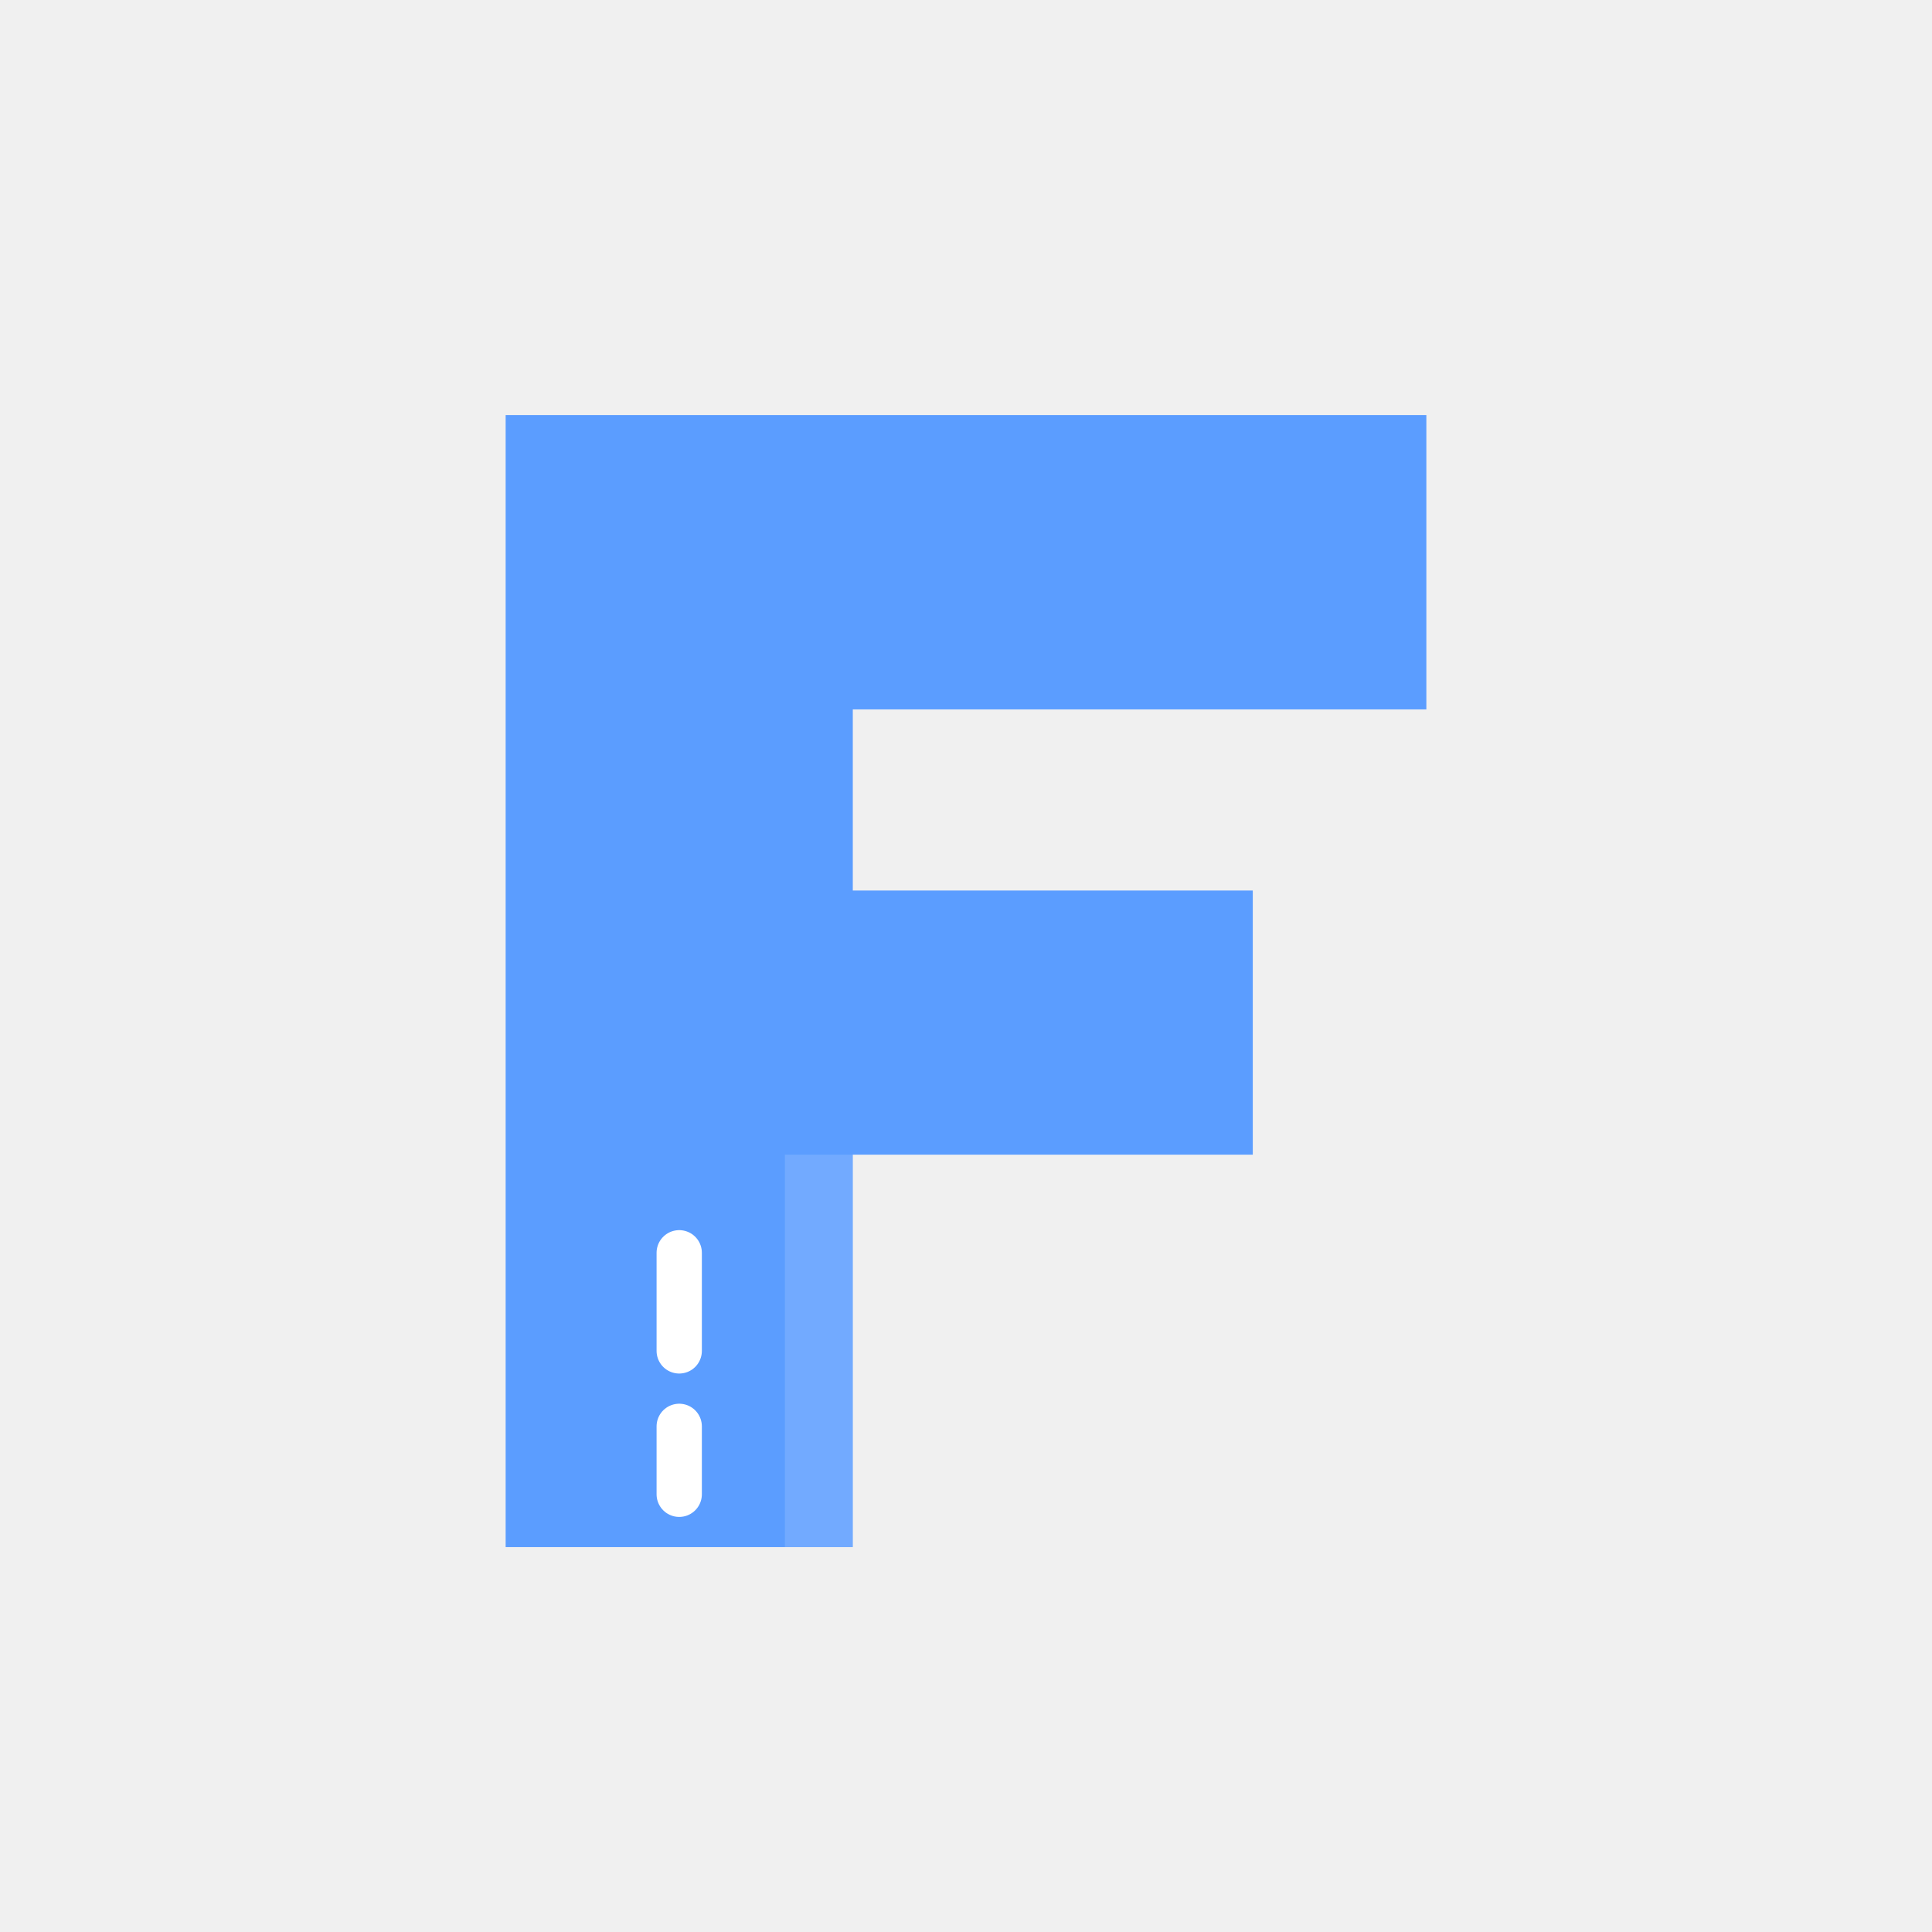
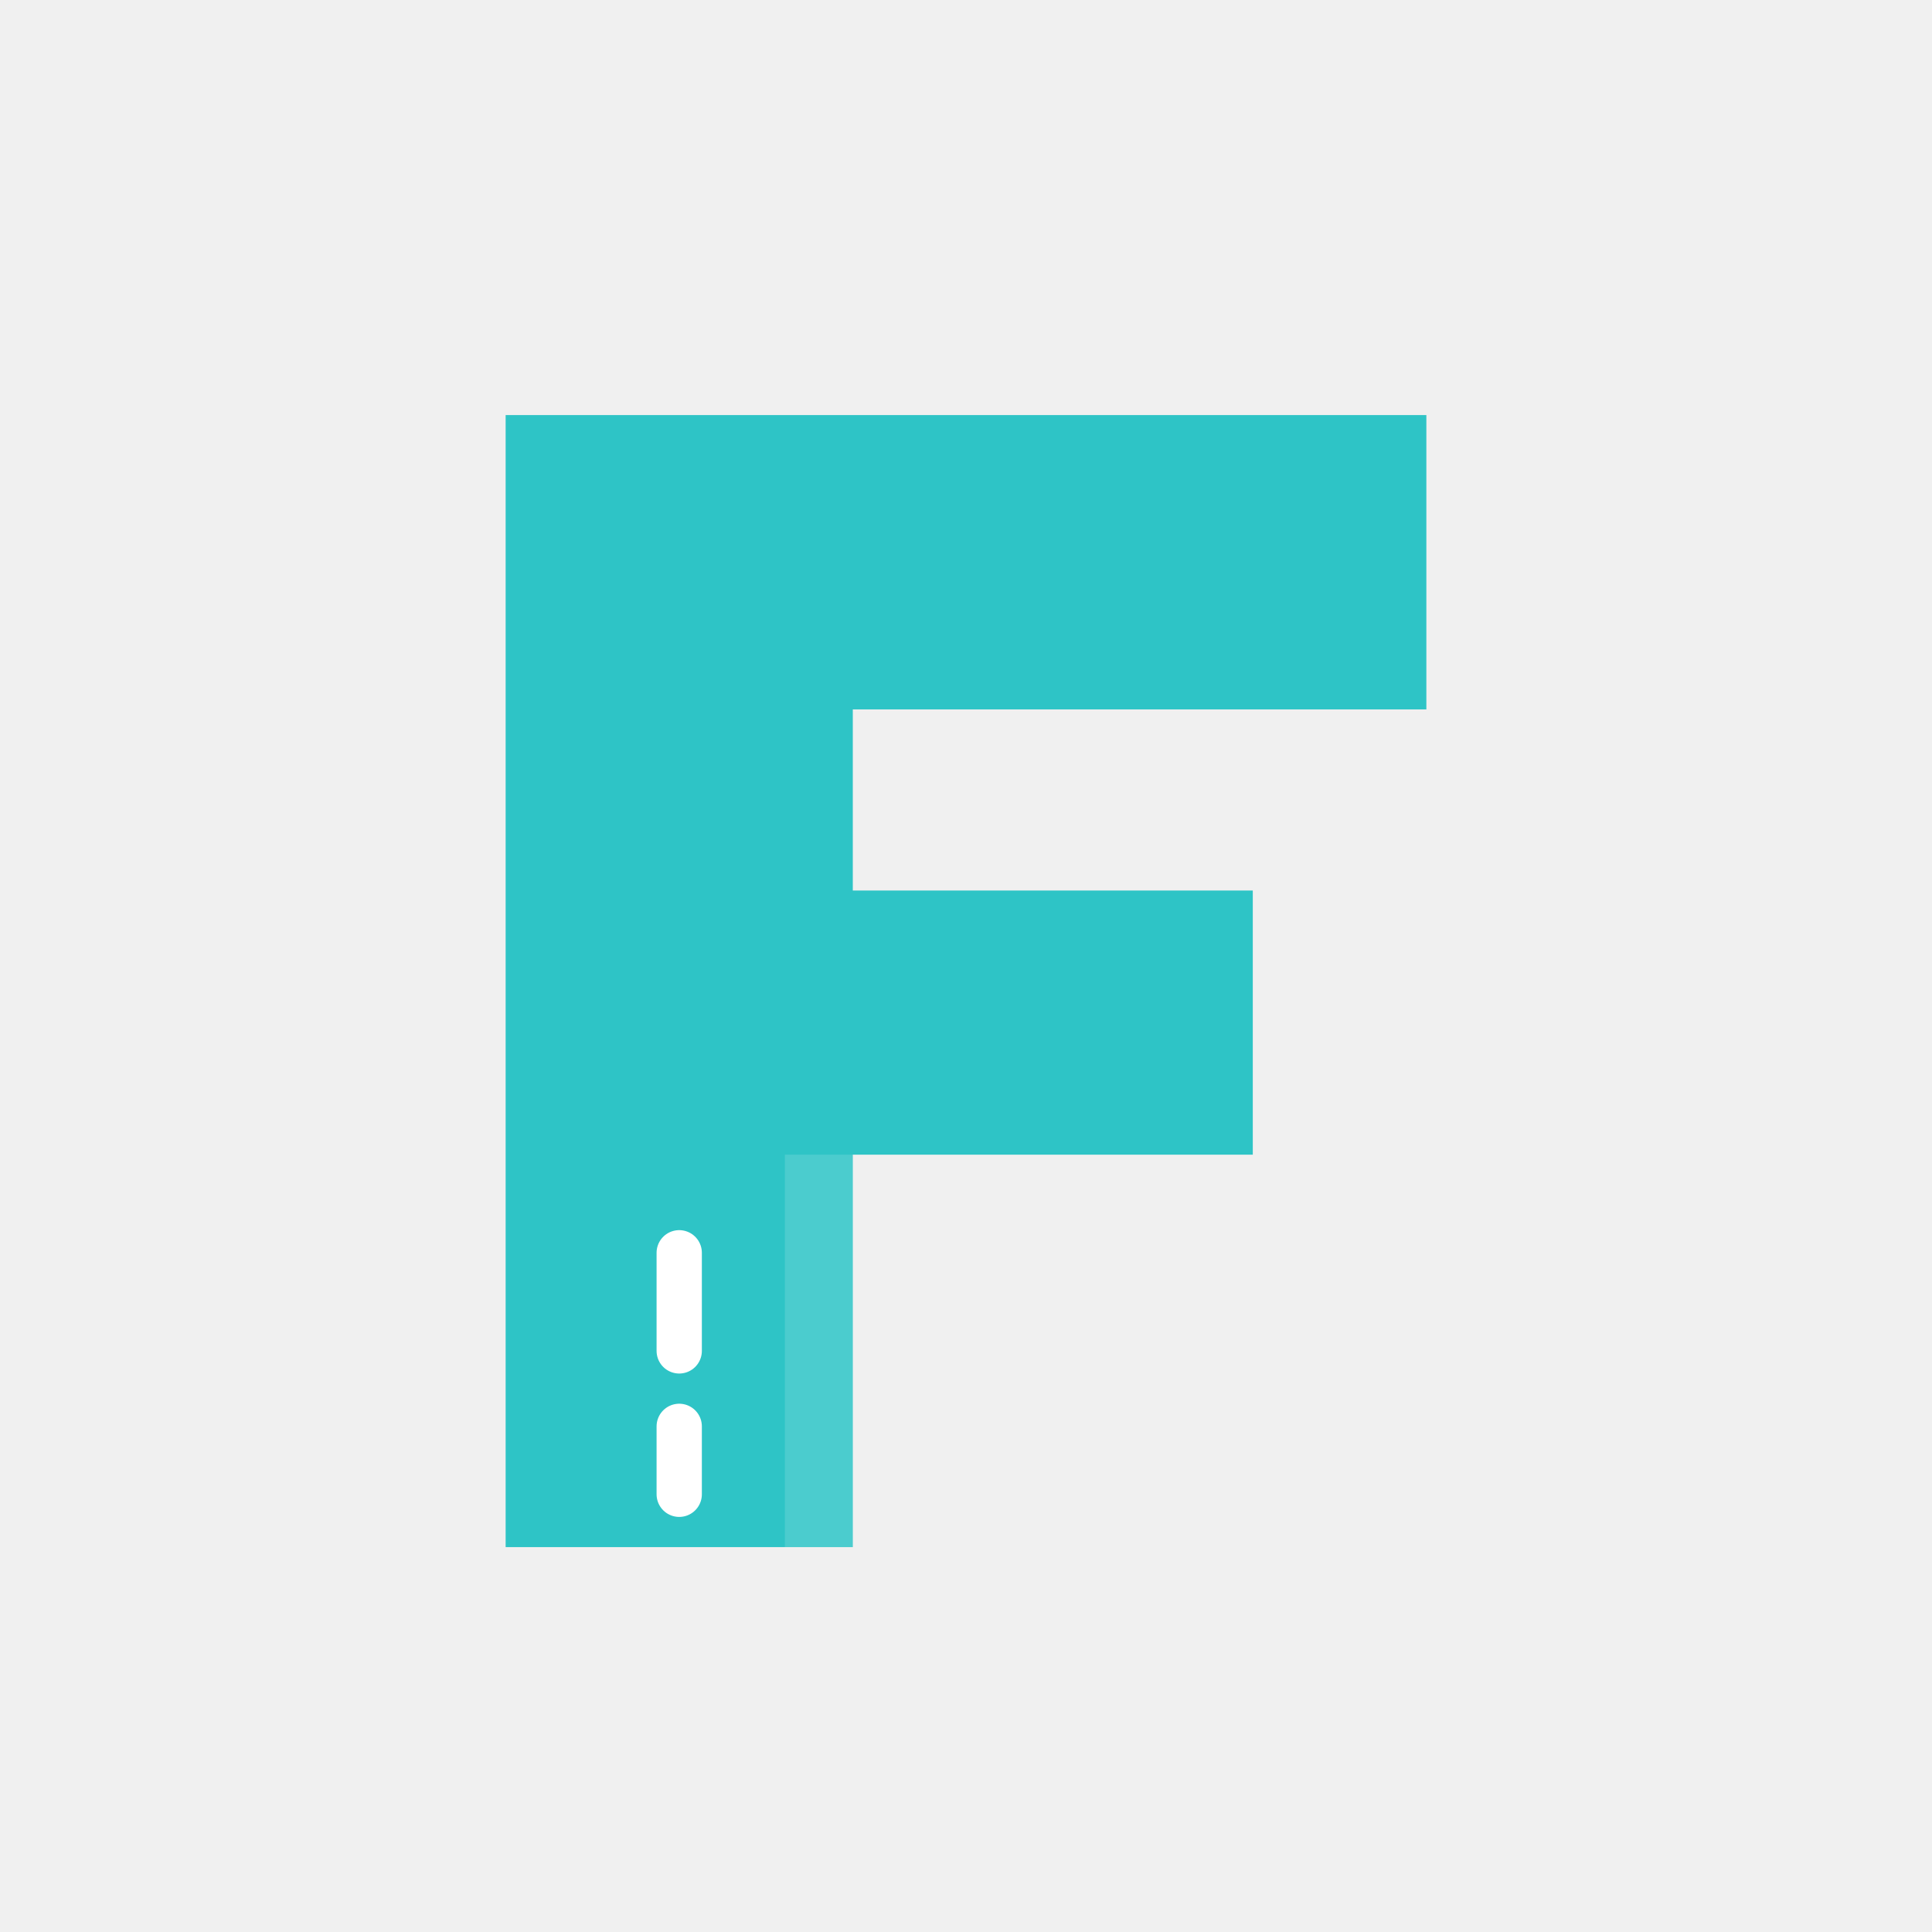
<svg xmlns="http://www.w3.org/2000/svg" viewBox="0 0 512 512" width="512" height="512">
  <g transform="translate(256 256) scale(1) translate(-256 -256)">
-     <path d="M134 110 L378 110 L378 188 L226 188 L226 236 L332 236 L332 306 L226 306 L226 410 L134 410 Z" fill="#5B9DFF" />
+     <path d="M134 110 L378 110 L378 188 L226 188 L226 236 L332 236 L332 306 L226 306 L226 410 L134 410 Z" fill="#2EC4C6" />
    <path d="M180 332 L180 358 M180 378 L180 396" stroke="#FFFFFF" stroke-width="12" stroke-linecap="round" />
    <path d="M208 306 L226 306 L226 410 L208 410 Z" fill="#FFFFFF" opacity="0.14" />
  </g>
</svg>
